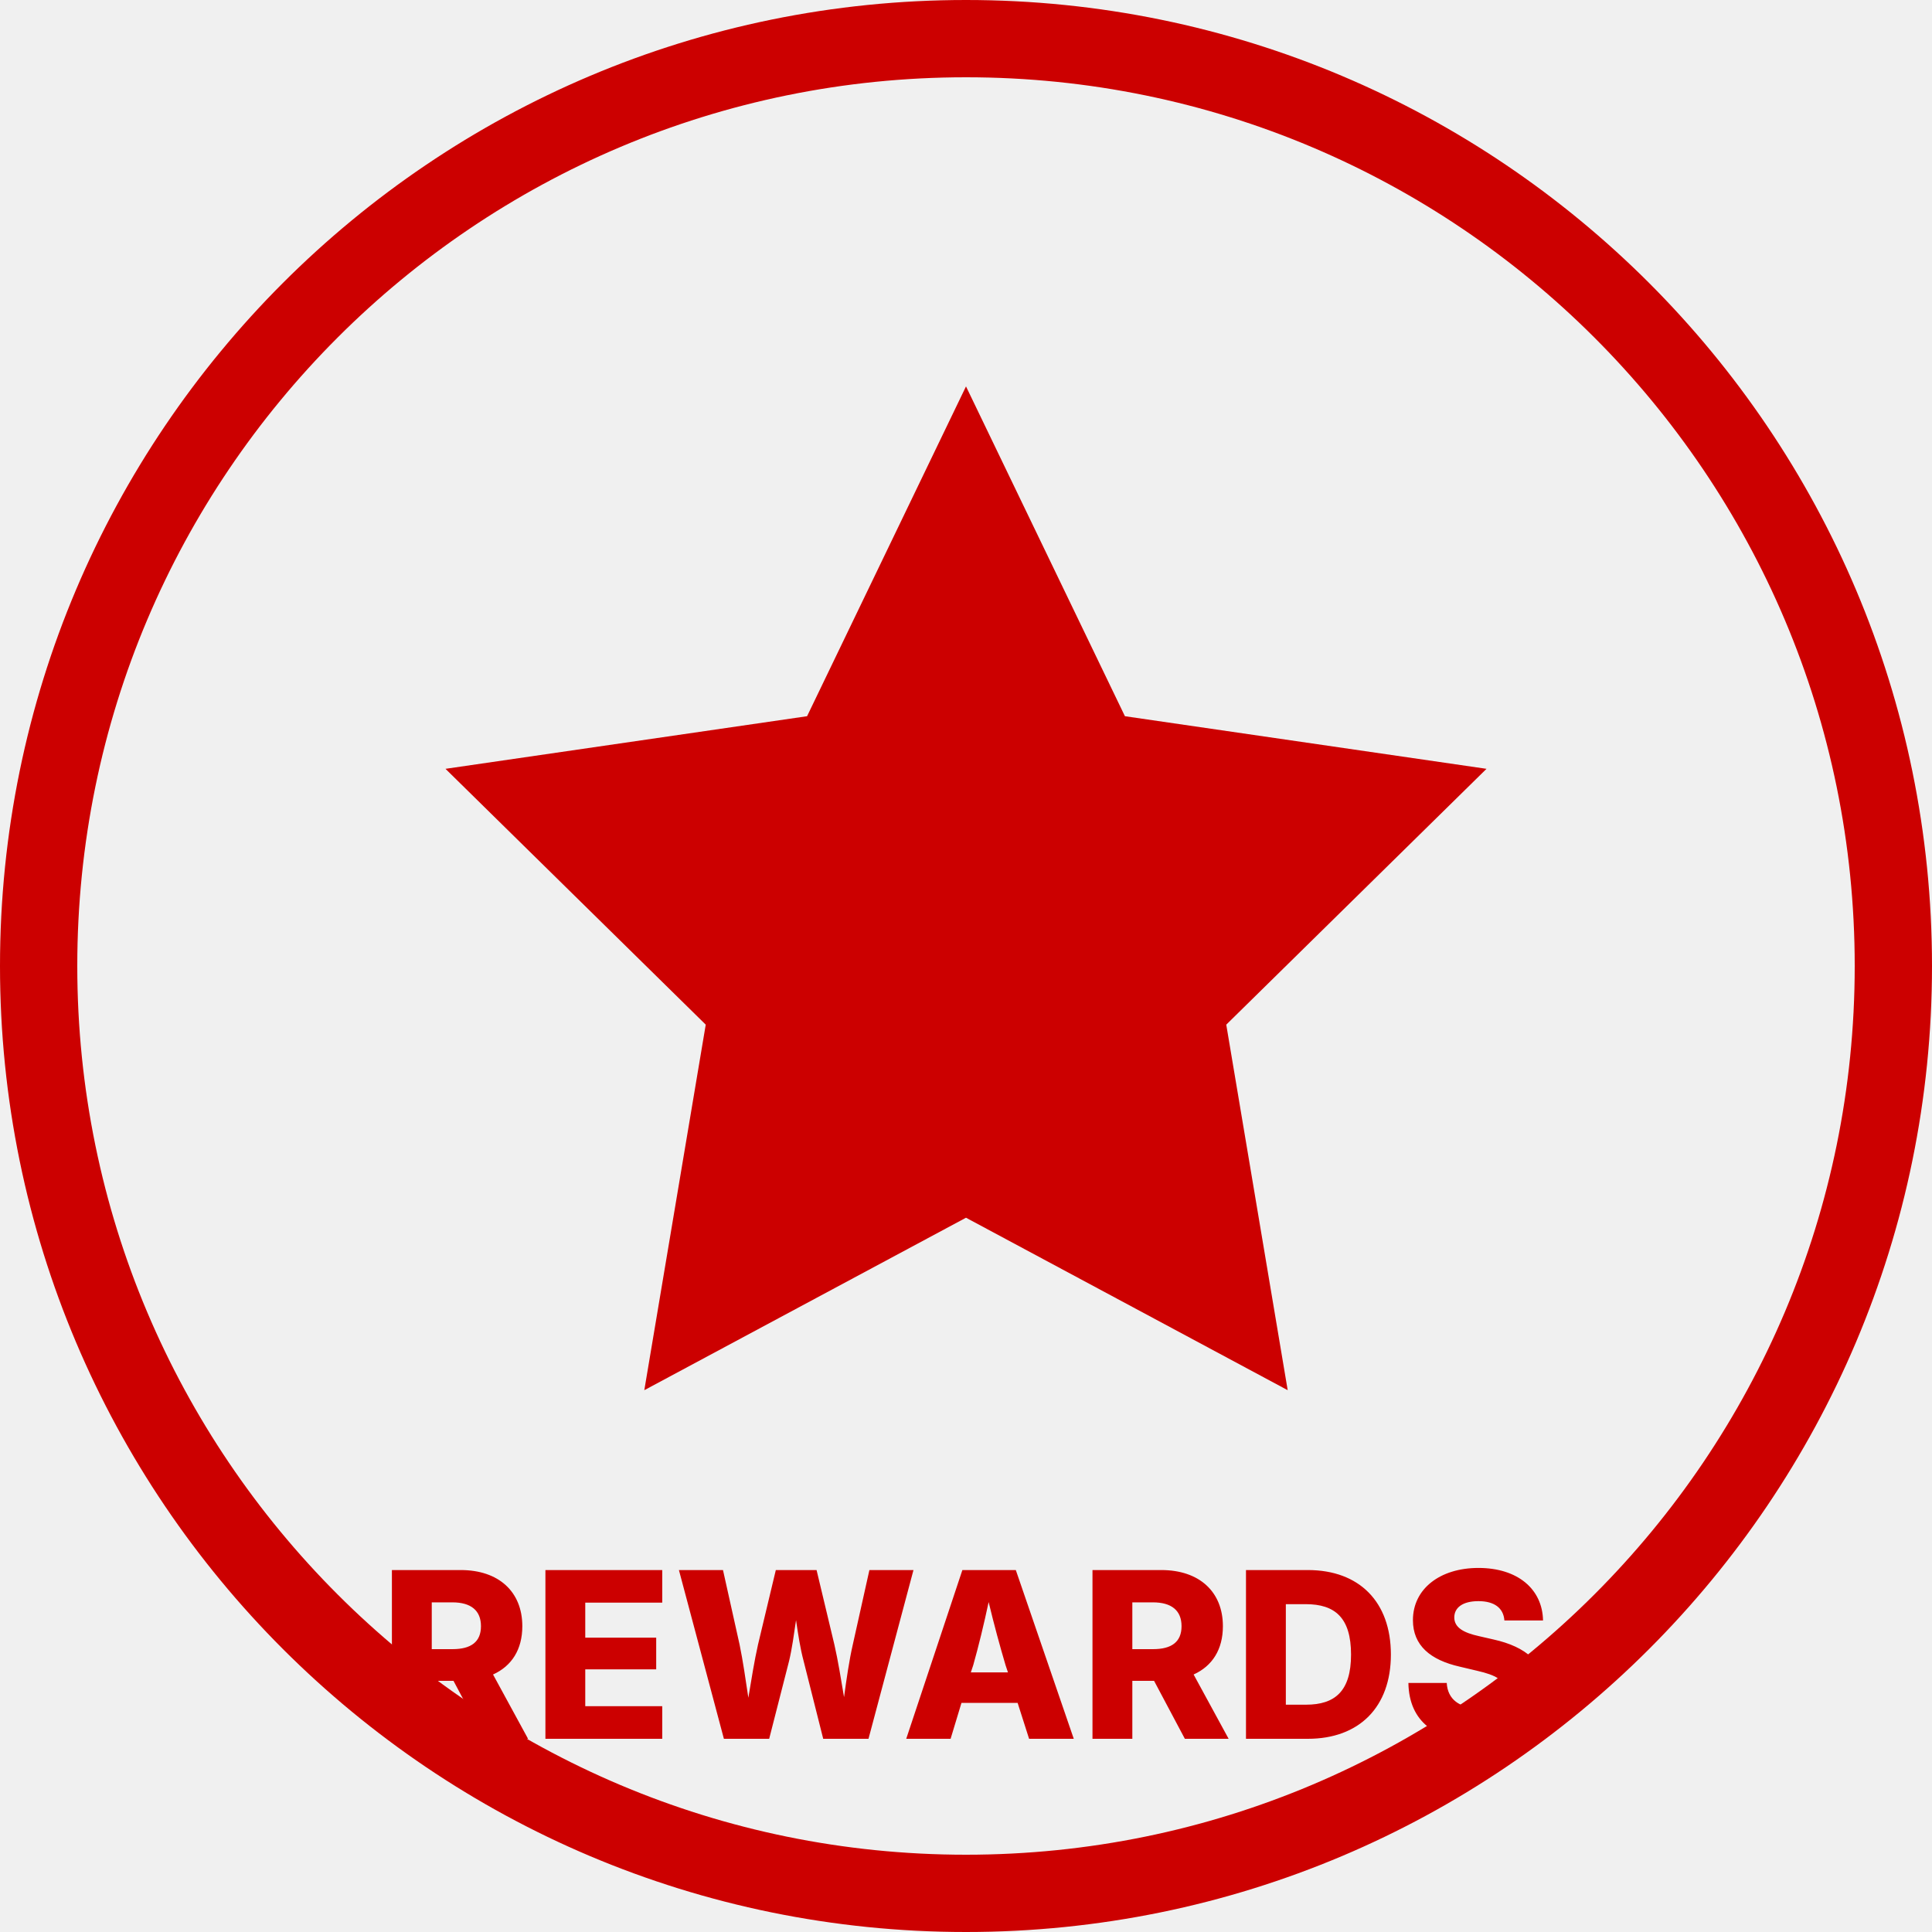
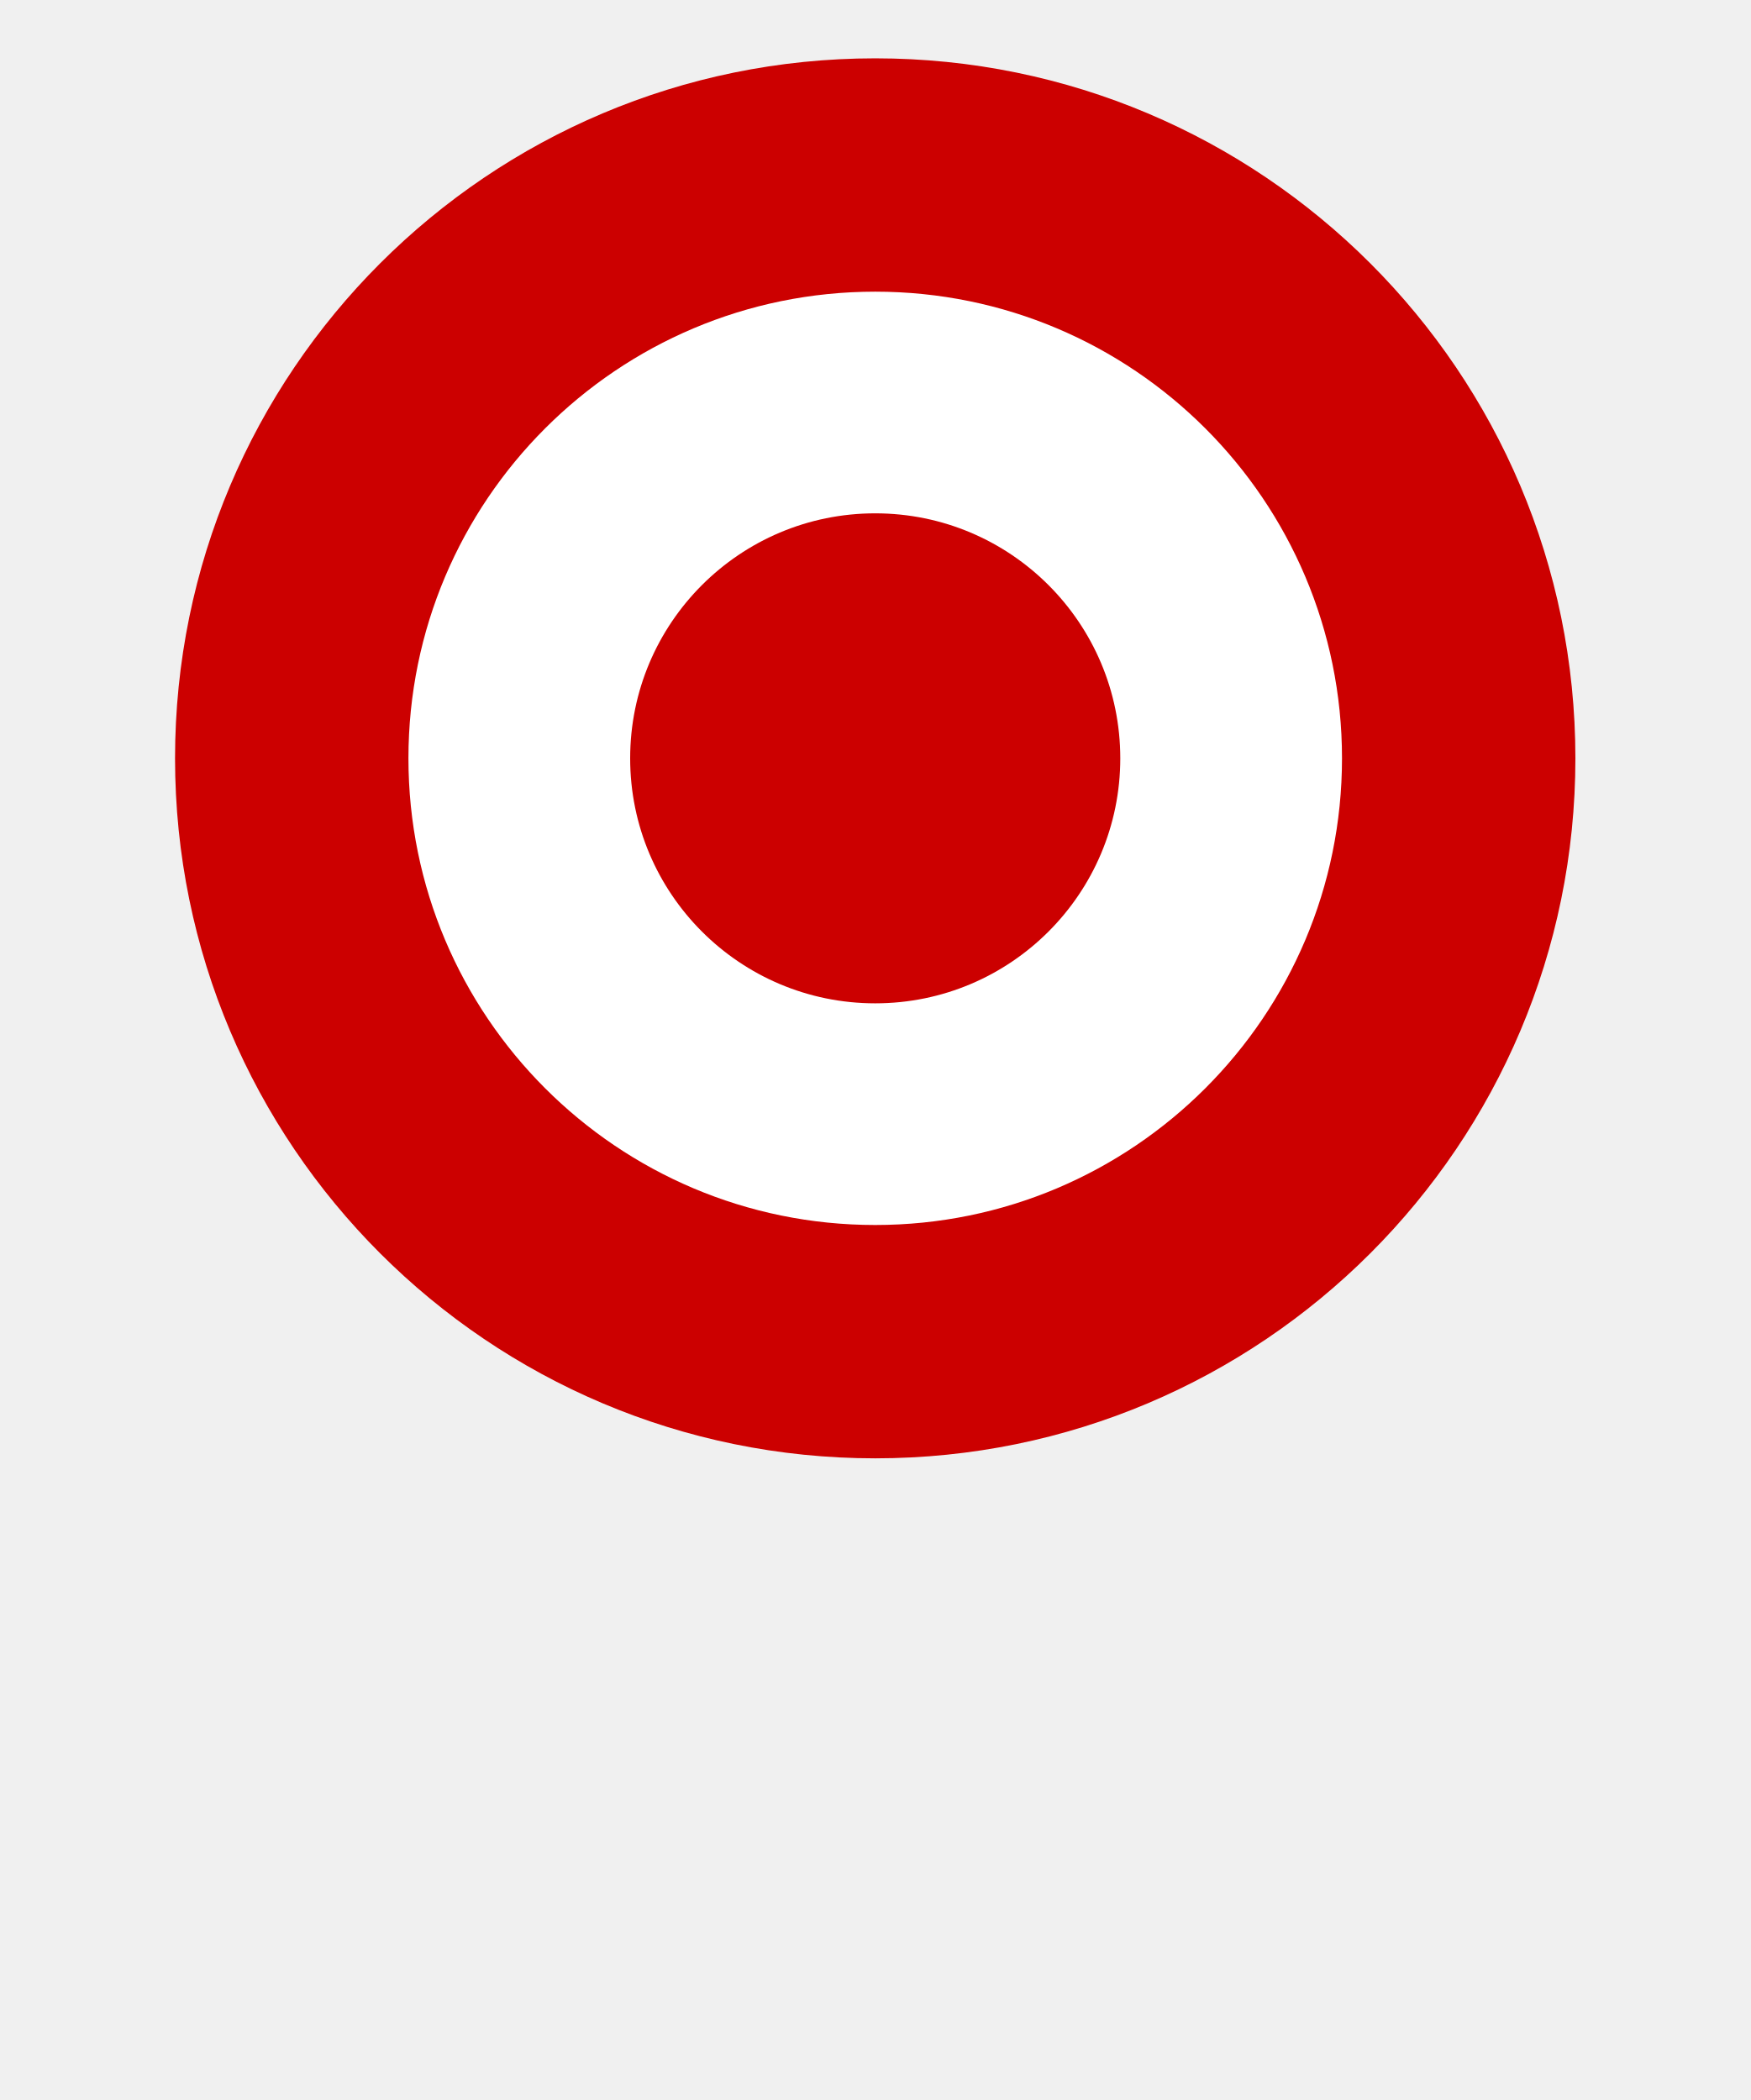
- <svg xmlns="http://www.w3.org/2000/svg" width="100" height="100" viewBox="0 0 100 100" fill="none">
-   <circle cx="50" cy="50" r="48" stroke="#CC0000" stroke-width="4" />
-   <path d="M50 20L58.226 37.071L76.942 39.794L63.471 53.036L66.651 71.956L50 63.029L33.349 71.956L36.529 53.036L23.058 39.794L41.774 37.071L50 20Z" fill="#CC0000" />
-   <text x="50" y="90" font-family="Inter, sans-serif" font-size="12" font-weight="800" fill="#CC0000" text-anchor="middle">REWARDS</text>
+ <svg xmlns="http://www.w3.org/2000/svg" viewBox="0 0 300 360" width="300" height="360">
+   <circle cx="150" cy="130" r="120" fill="#CC0000" />
+   <circle cx="150" cy="130" r="80" fill="white" />
+   <circle cx="150" cy="130" r="42" fill="#CC0000" />
</svg>
